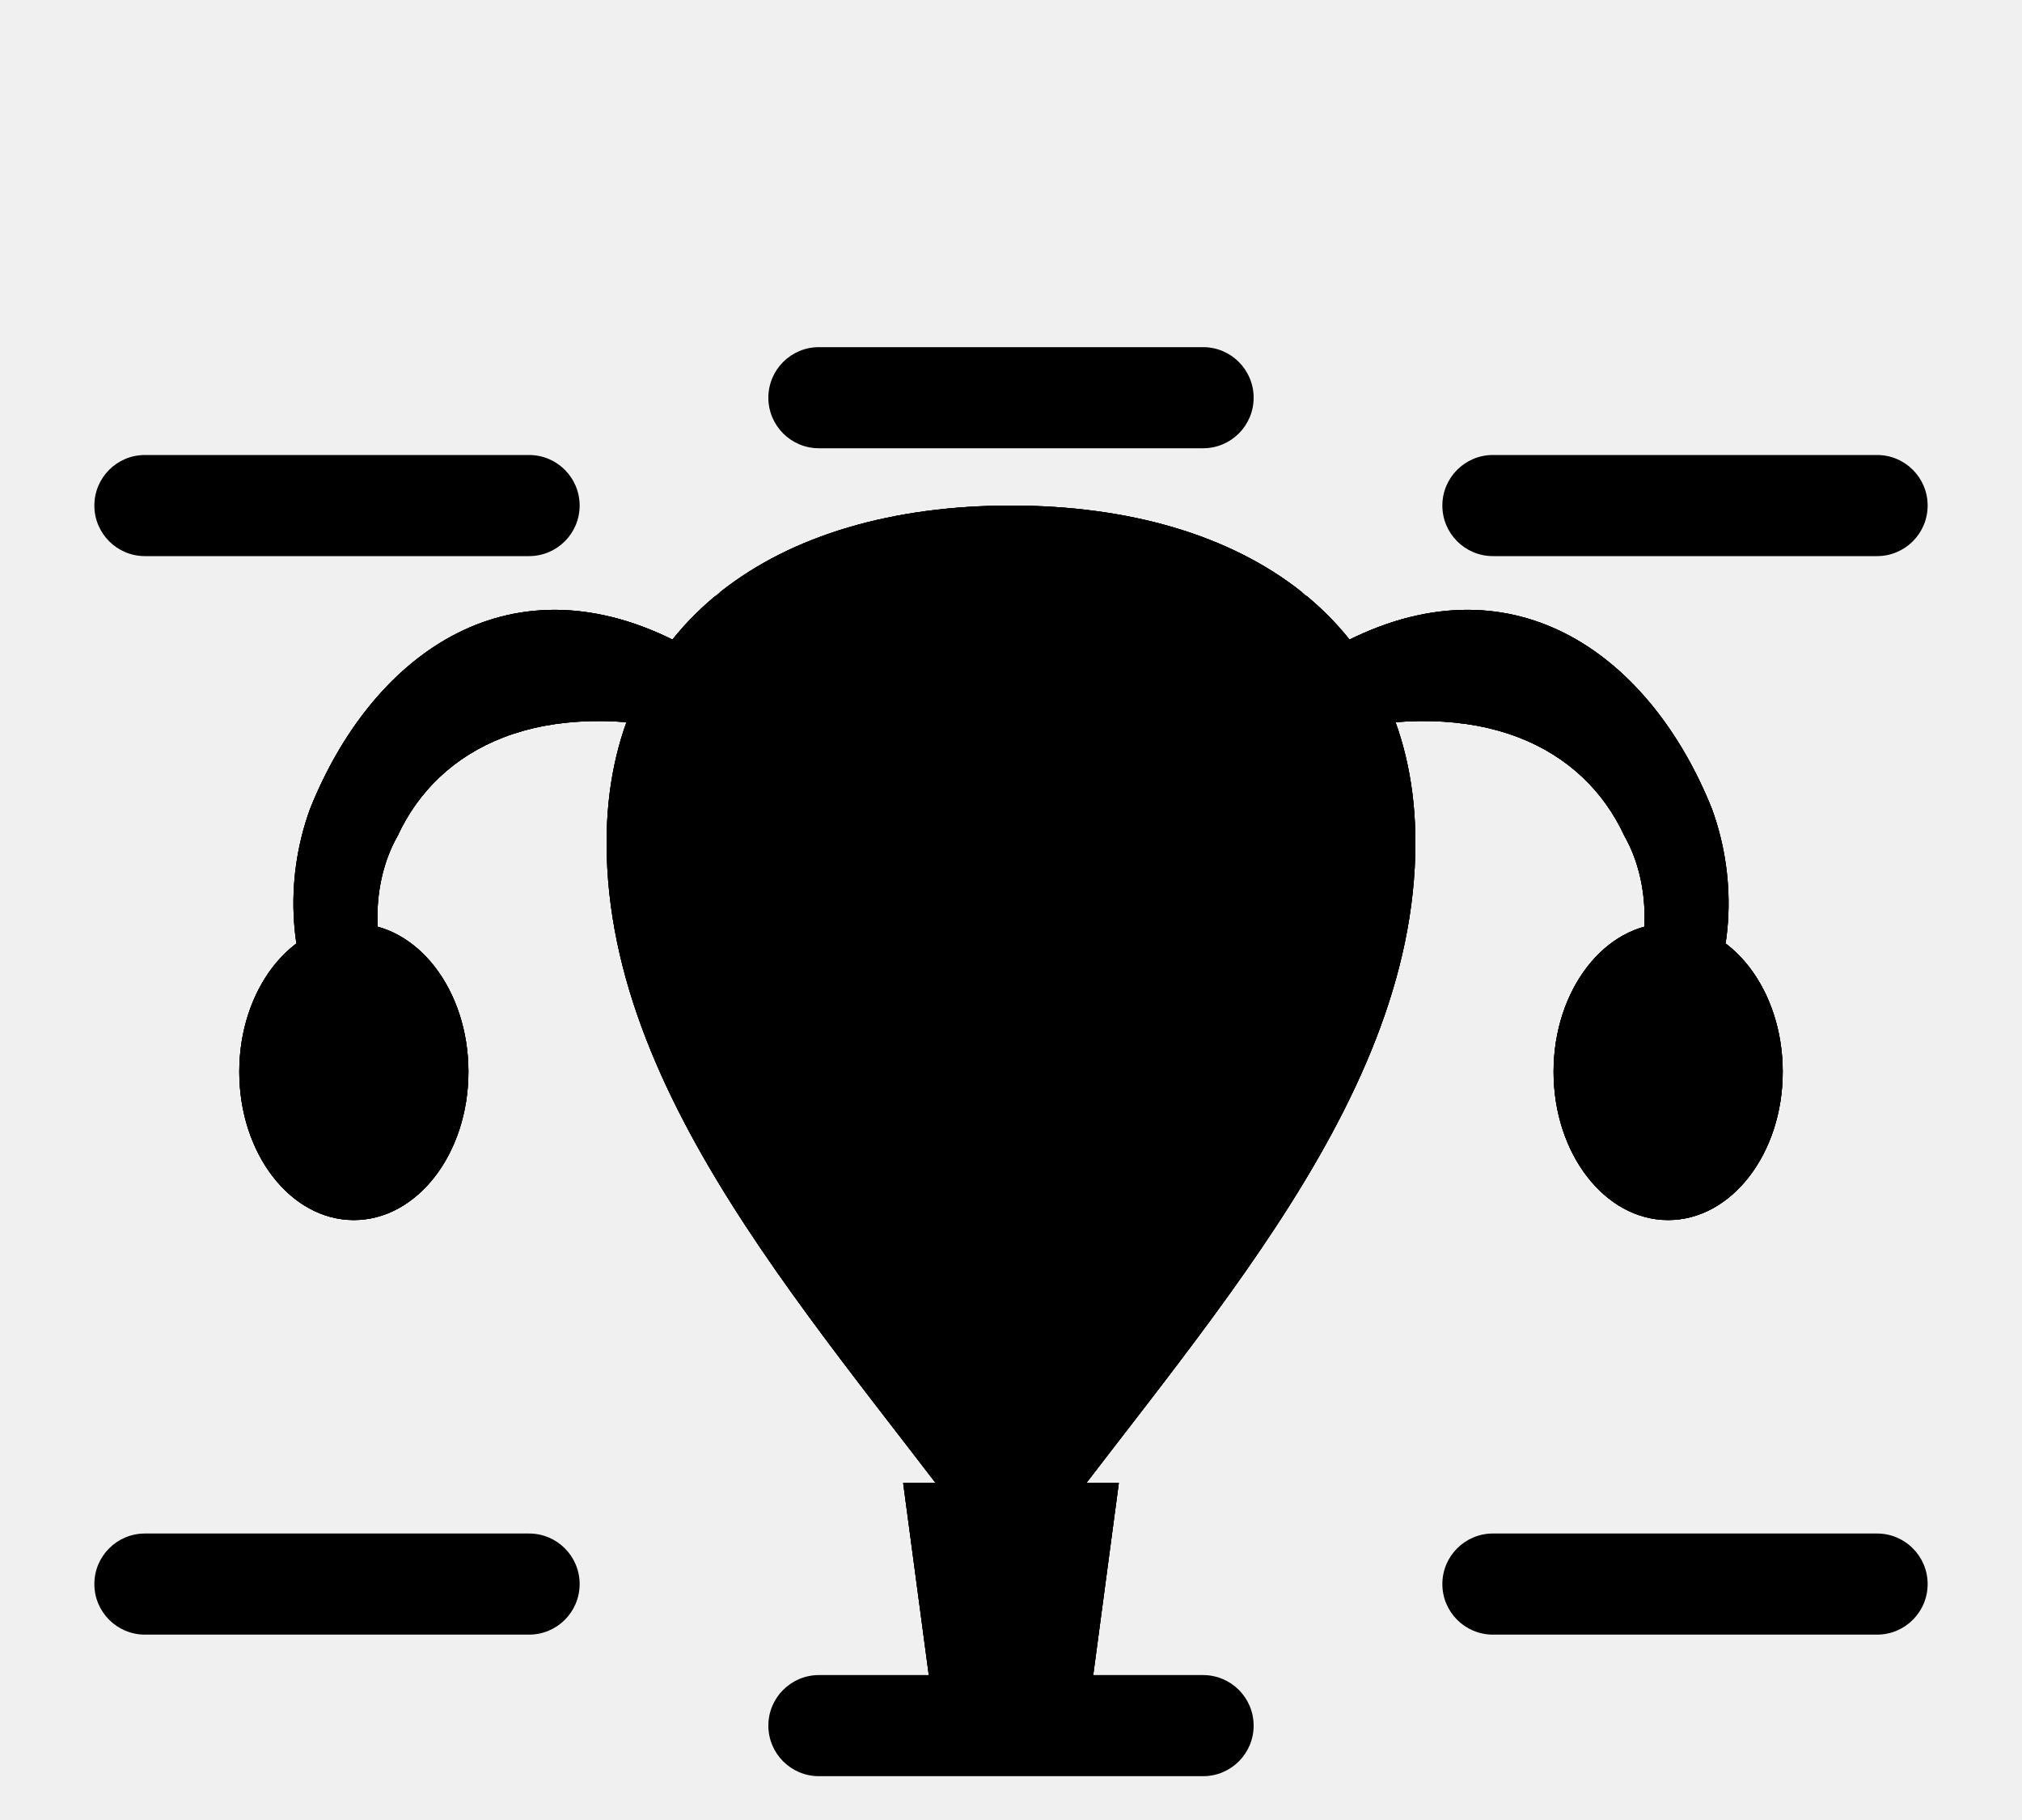
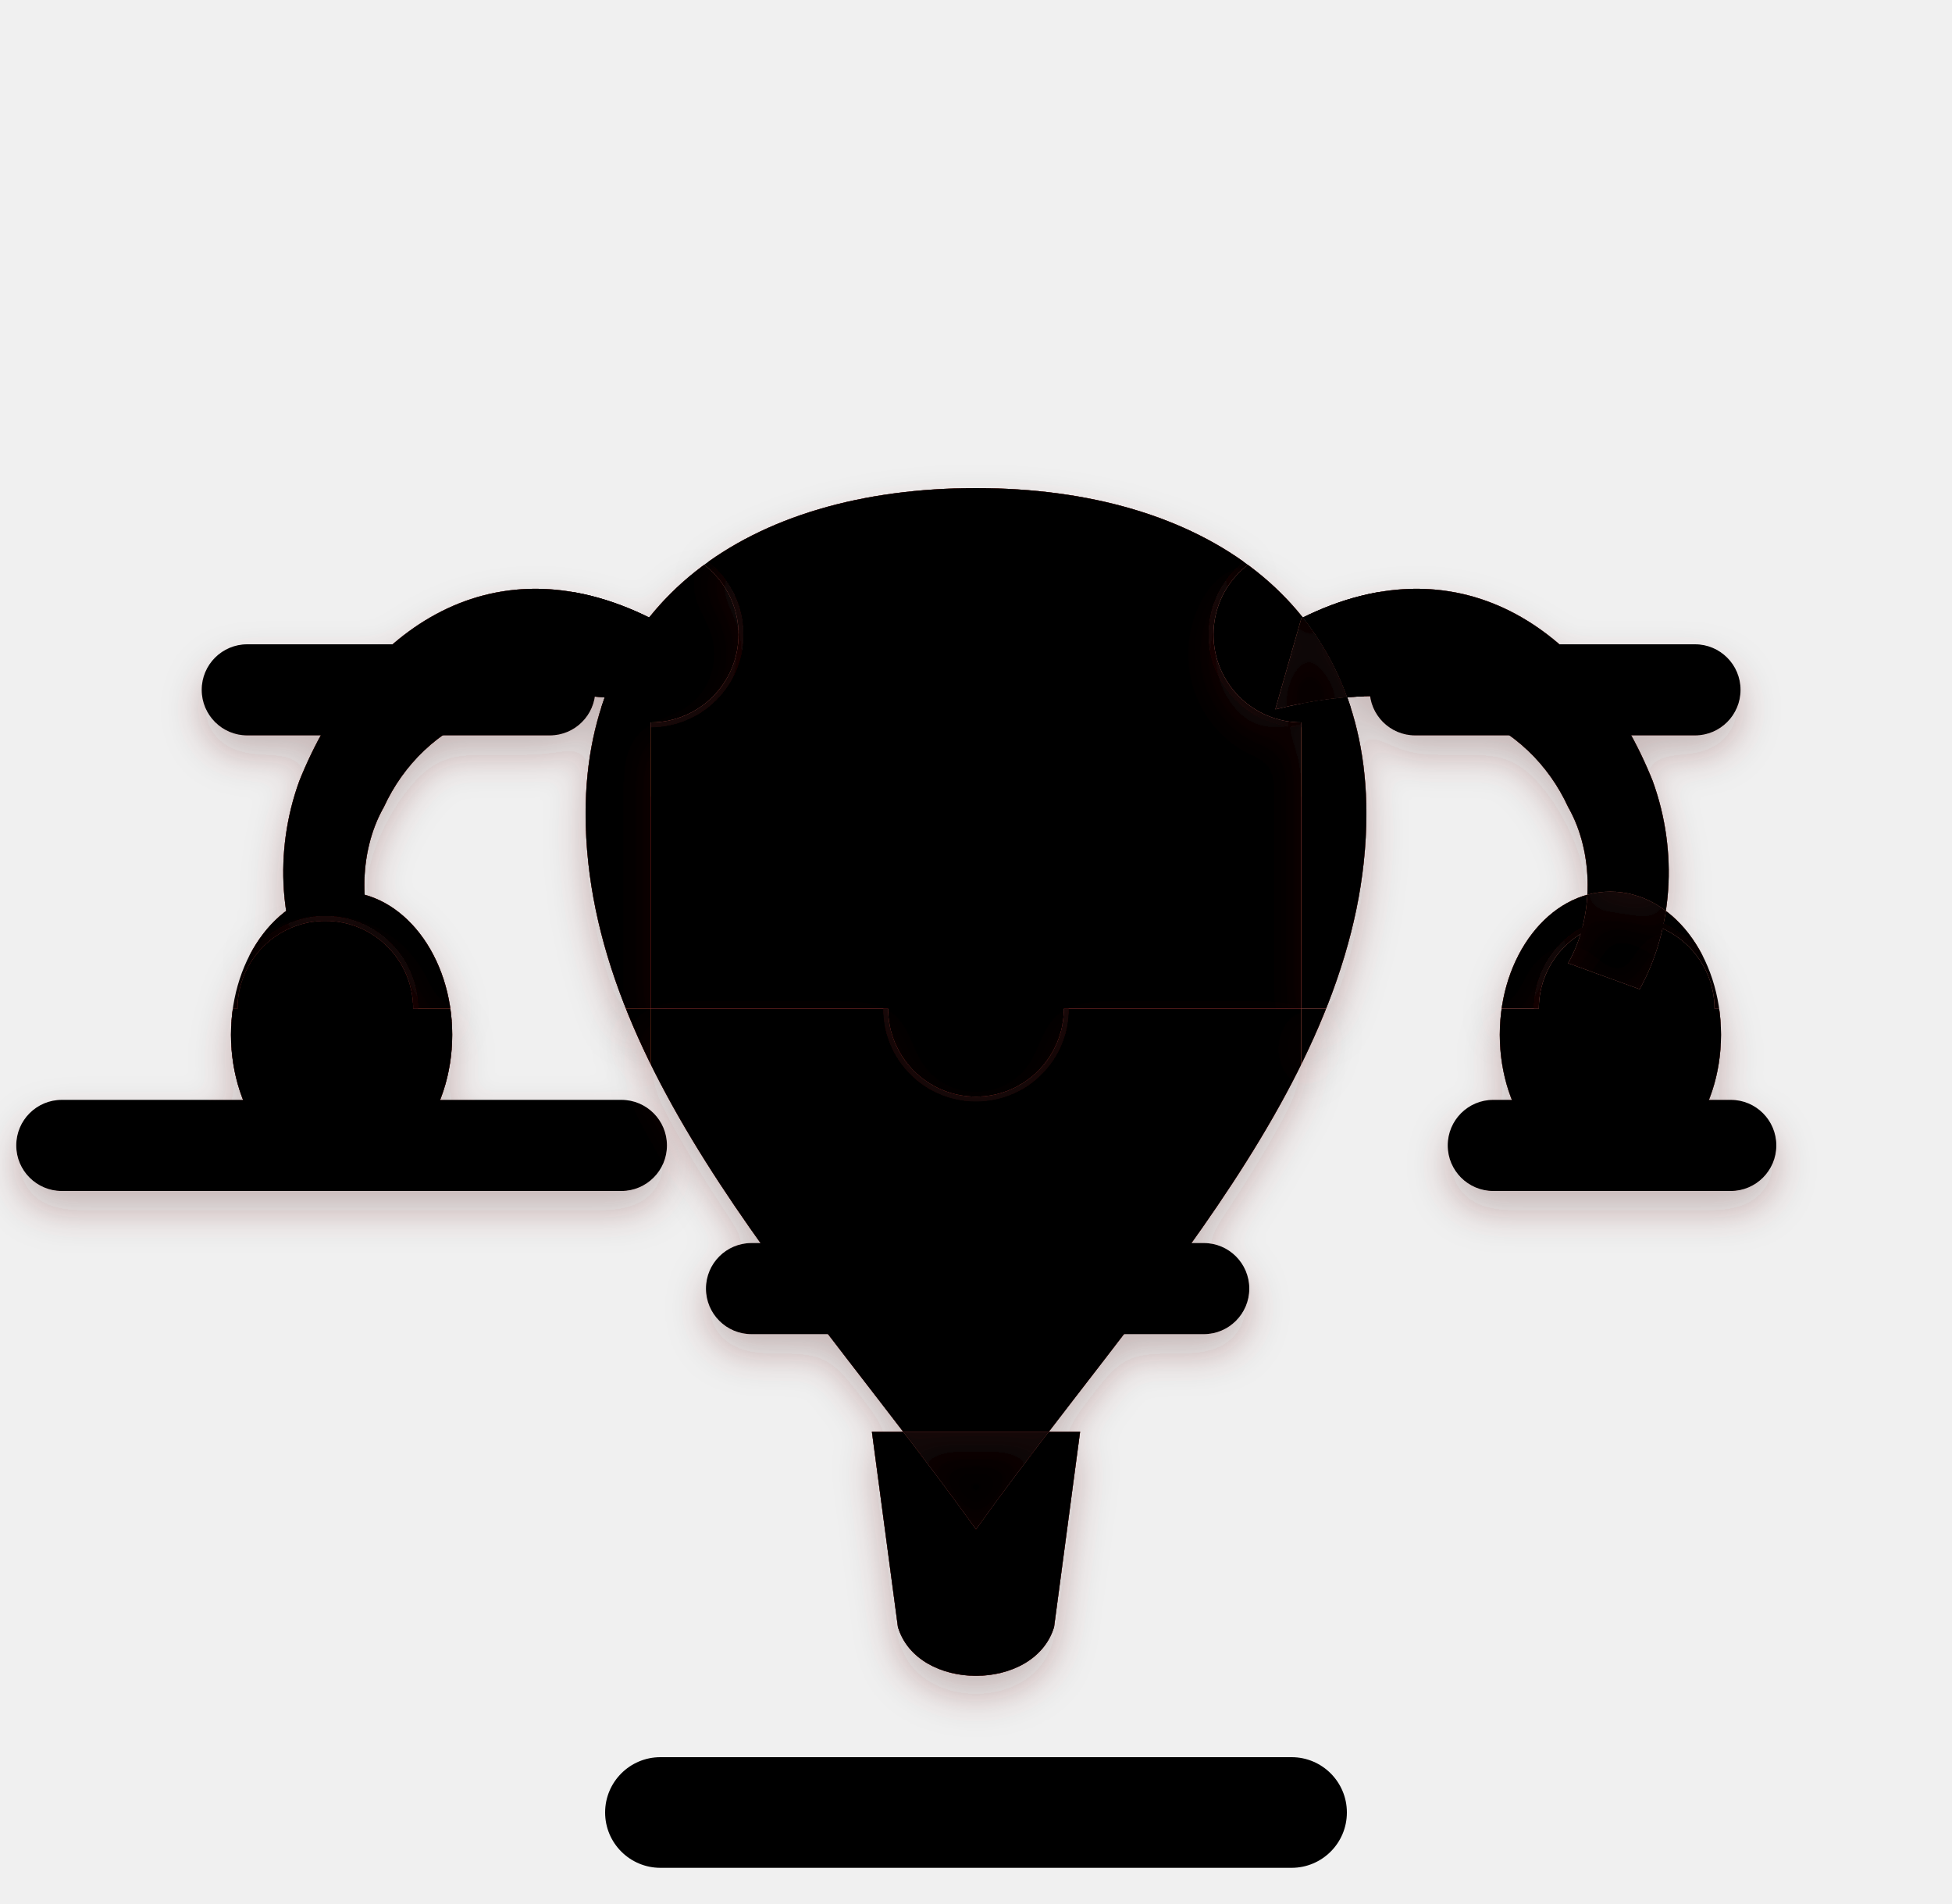
- <svg xmlns="http://www.w3.org/2000/svg" viewBox="0 0 600 540" class="pz-svg" role="img" aria-labelledby="pz-t pz-d">
+ <svg xmlns="http://www.w3.org/2000/svg" viewBox="0 0 600 585" class="pz-svg" role="img" aria-labelledby="pz-t pz-d">
  <defs>
+     <linearGradient id="pz-sheen" x1="0" y1="0" x2="0" y2="1">
+       <stop offset="0" stop-color="#FFFFFF" stop-opacity=".22" />
+       <stop offset=".55" stop-color="#FFFFFF" stop-opacity="0" />
+       <stop offset="1" stop-color="#000000" stop-opacity=".12" />
+     </linearGradient>
+     <filter id="pz-shadow" x="-20%" y="-20%" width="140%" height="140%">
+       <feDropShadow dx="0" dy="6" stdDeviation="6" flood-color="#5A1F1A" flood-opacity=".28" />
+     </filter>
    <clipPath id="pz-shape">
      <path d="M300,150 C230,150 180,185 180,250 C180,330 250,400 300,470 C350,400 420,330 420,250 C420,185 370,150 300,150 Z" />
      <path d="M200,190 C150,165 110,195 92,240 C84,262 86,286 96,304 L118,296 C110,282 110,262 118,248 C130,222 160,206 208,218 Z" />
      <path d="M400,190 C450,165 490,195 508,240 C516,262 514,286 504,304 L482,296 C490,282 490,262 482,248 C470,222 440,206 392,218 Z" />
      <path d="M71,318 a34,44 0 1,0 68,0 a34,44 0 1,0 -68,0 Z" />
      <path d="M461,318 a34,44 0 1,0 68,0 a34,44 0 1,0 -68,0 Z" />
      <path d="M268,440 L332,440 L324,500 C318,520 282,520 276,500 Z" />
    </clipPath>
-     <mask id="m-p1" maskUnits="userSpaceOnUse" x="0" y="0" width="600" height="540">
-       <rect x="0" y="0" width="600" height="540" fill="black" />
+     <mask id="m-p1" maskUnits="userSpaceOnUse" x="0" y="0" width="600" height="585">
+       <rect x="0" y="0" width="600" height="585" fill="black" />
      <rect x="0" y="80" width="200" height="230" fill="white" />
-       <circle cx="200" cy="195" r="22" fill="white" />
-       <circle cx="100" cy="310" r="23.5" fill="black" />
+       <circle cx="200" cy="195" r="27" fill="white" />
+       <circle cx="100" cy="310" r="28.5" fill="black" />
    </mask>
-     <mask id="m-p2" maskUnits="userSpaceOnUse" x="0" y="0" width="600" height="540">
-       <rect x="0" y="0" width="600" height="540" fill="black" />
+     <mask id="m-p2" maskUnits="userSpaceOnUse" x="0" y="0" width="600" height="585">
+       <rect x="0" y="0" width="600" height="585" fill="black" />
      <rect x="200" y="80" width="200" height="230" fill="white" />
-       <circle cx="200" cy="195" r="23.5" fill="black" />
-       <circle cx="400" cy="195" r="23.5" fill="black" />
-       <circle cx="300" cy="310" r="22" fill="white" />
+       <circle cx="200" cy="195" r="28.5" fill="black" />
+       <circle cx="400" cy="195" r="28.5" fill="black" />
+       <circle cx="300" cy="310" r="27" fill="white" />
    </mask>
-     <mask id="m-p3" maskUnits="userSpaceOnUse" x="0" y="0" width="600" height="540">
-       <rect x="0" y="0" width="600" height="540" fill="black" />
+     <mask id="m-p3" maskUnits="userSpaceOnUse" x="0" y="0" width="600" height="585">
+       <rect x="0" y="0" width="600" height="585" fill="black" />
      <rect x="400" y="80" width="200" height="230" fill="white" />
-       <circle cx="400" cy="195" r="22" fill="white" />
-       <circle cx="500" cy="310" r="23.5" fill="black" />
+       <circle cx="400" cy="195" r="27" fill="white" />
+       <circle cx="500" cy="310" r="28.5" fill="black" />
    </mask>
-     <mask id="m-p4" maskUnits="userSpaceOnUse" x="0" y="0" width="600" height="540">
-       <rect x="0" y="0" width="600" height="540" fill="black" />
+     <mask id="m-p4" maskUnits="userSpaceOnUse" x="0" y="0" width="600" height="585">
+       <rect x="0" y="0" width="600" height="585" fill="black" />
      <rect x="0" y="310" width="200" height="230" fill="white" />
-       <circle cx="200" cy="425" r="23.5" fill="black" />
-       <circle cx="100" cy="310" r="22" fill="white" />
+       <circle cx="200" cy="425" r="28.5" fill="black" />
+       <circle cx="100" cy="310" r="27" fill="white" />
    </mask>
-     <mask id="m-p5" maskUnits="userSpaceOnUse" x="0" y="0" width="600" height="540">
-       <rect x="0" y="0" width="600" height="540" fill="black" />
+     <mask id="m-p5" maskUnits="userSpaceOnUse" x="0" y="0" width="600" height="585">
+       <rect x="0" y="0" width="600" height="585" fill="black" />
      <rect x="200" y="310" width="200" height="230" fill="white" />
-       <circle cx="200" cy="425" r="22" fill="white" />
-       <circle cx="400" cy="425" r="22" fill="white" />
-       <circle cx="300" cy="310" r="23.5" fill="black" />
+       <circle cx="200" cy="425" r="27" fill="white" />
+       <circle cx="400" cy="425" r="27" fill="white" />
+       <circle cx="300" cy="310" r="28.5" fill="black" />
    </mask>
-     <mask id="m-p6" maskUnits="userSpaceOnUse" x="0" y="0" width="600" height="540">
-       <rect x="0" y="0" width="600" height="540" fill="black" />
+     <mask id="m-p6" maskUnits="userSpaceOnUse" x="0" y="0" width="600" height="585">
+       <rect x="0" y="0" width="600" height="585" fill="black" />
      <rect x="400" y="310" width="200" height="230" fill="white" />
-       <circle cx="400" cy="425" r="23.5" fill="black" />
-       <circle cx="500" cy="310" r="22" fill="white" />
+       <circle cx="400" cy="425" r="28.5" fill="black" />
+       <circle cx="500" cy="310" r="27" fill="white" />
    </mask>
  </defs>
  <g class="pz-ghost">
    <path d="M300,150 C230,150 180,185 180,250 C180,330 250,400 300,470 C350,400 420,330 420,250 C420,185 370,150 300,150 Z" />
    <path d="M200,190 C150,165 110,195 92,240 C84,262 86,286 96,304 L118,296 C110,282 110,262 118,248 C130,222 160,206 208,218 Z" />
    <path d="M400,190 C450,165 490,195 508,240 C516,262 514,286 504,304 L482,296 C490,282 490,262 482,248 C470,222 440,206 392,218 Z" />
    <path d="M71,318 a34,44 0 1,0 68,0 a34,44 0 1,0 -68,0 Z" />
    <path d="M461,318 a34,44 0 1,0 68,0 a34,44 0 1,0 -68,0 Z" />
    <path d="M268,440 L332,440 L324,500 C318,520 282,520 276,500 Z" />
  </g>
-   <g class="pz pz-p1" style="--dx:-260px;--dy:-140px;--rot:-18deg">
+   <g class="pz pz-p1" style="--dx:-260px;--dy:-140px;--rot:-18deg" filter="url(#pz-shadow)">
    <g mask="url(#m-p1)">
      <g clip-path="url(#pz-shape)">
-         <rect x="0" y="0" width="600" height="540" class="pz-fill" />
+         <rect x="0" y="0" width="600" height="585" class="pz-fill" style="fill:#C4574D" />
+         <rect x="0" y="0" width="600" height="585" fill="url(#pz-sheen)" />
        <g class="pz-seam">
          <rect x="0" y="80" width="200" height="230" />
-           <circle cx="200" cy="195" r="22" />
-           <circle cx="100" cy="310" r="22" />
+           <circle cx="200" cy="195" r="27" />
+           <circle cx="100" cy="310" r="27" />
        </g>
      </g>
    </g>
    <g class="pz-label">
-       <rect x="28" y="135" width="144" height="30" rx="15" />
-       <text x="100" y="155" text-anchor="middle">Pelvic pain</text>
+       <rect x="62" y="198" width="121" height="28" rx="14" />
+       <text x="122" y="216.5" text-anchor="middle">Irritable bowel</text>
    </g>
  </g>
-   <g class="pz pz-p2" style="--dx:0px;--dy:-220px;--rot:8deg">
+   <g class="pz pz-p2" style="--dx:0px;--dy:-220px;--rot:8deg" filter="url(#pz-shadow)">
    <g mask="url(#m-p2)">
      <g clip-path="url(#pz-shape)">
-         <rect x="0" y="0" width="600" height="540" class="pz-fill" />
+         <rect x="0" y="0" width="600" height="585" class="pz-fill" style="fill:#B3463D" />
+         <rect x="0" y="0" width="600" height="585" fill="url(#pz-sheen)" />
        <g class="pz-seam">
          <rect x="200" y="80" width="200" height="230" />
-           <circle cx="200" cy="195" r="22" />
-           <circle cx="400" cy="195" r="22" />
-           <circle cx="300" cy="310" r="22" />
+           <circle cx="200" cy="195" r="27" />
+           <circle cx="400" cy="195" r="27" />
+           <circle cx="300" cy="310" r="27" />
        </g>
      </g>
    </g>
    <g class="pz-label">
-       <rect x="228" y="103" width="144" height="30" rx="15" />
-       <text x="300" y="123" text-anchor="middle">Painful periods</text>
+       <rect x="223" y="222" width="154" height="28" rx="14" />
+       <text x="300" y="240.5" text-anchor="middle">“Normal” period pain</text>
    </g>
  </g>
-   <g class="pz pz-p3" style="--dx:260px;--dy:-150px;--rot:16deg">
+   <g class="pz pz-p3" style="--dx:260px;--dy:-150px;--rot:16deg" filter="url(#pz-shadow)">
    <g mask="url(#m-p3)">
      <g clip-path="url(#pz-shape)">
-         <rect x="0" y="0" width="600" height="540" class="pz-fill" />
+         <rect x="0" y="0" width="600" height="585" class="pz-fill" style="fill:#CF665B" />
+         <rect x="0" y="0" width="600" height="585" fill="url(#pz-sheen)" />
        <g class="pz-seam">
          <rect x="400" y="80" width="200" height="230" />
-           <circle cx="400" cy="195" r="22" />
-           <circle cx="500" cy="310" r="22" />
+           <circle cx="400" cy="195" r="27" />
+           <circle cx="500" cy="310" r="27" />
        </g>
      </g>
    </g>
    <g class="pz-label">
-       <rect x="428" y="135" width="144" height="30" rx="15" />
-       <text x="500" y="155" text-anchor="middle">Bowel complaints</text>
+       <rect x="421" y="198" width="114" height="28" rx="14" />
+       <text x="478" y="216.5" text-anchor="middle">Cystitis / UTI</text>
    </g>
  </g>
-   <g class="pz pz-p4" style="--dx:-270px;--dy:150px;--rot:-12deg">
+   <g class="pz pz-p4" style="--dx:-270px;--dy:150px;--rot:-12deg" filter="url(#pz-shadow)">
    <g mask="url(#m-p4)">
      <g clip-path="url(#pz-shape)">
-         <rect x="0" y="0" width="600" height="540" class="pz-fill" />
+         <rect x="0" y="0" width="600" height="585" class="pz-fill" style="fill:#A93F37" />
+         <rect x="0" y="0" width="600" height="585" fill="url(#pz-sheen)" />
        <g class="pz-seam">
          <rect x="0" y="310" width="200" height="230" />
-           <circle cx="200" cy="425" r="22" />
-           <circle cx="100" cy="310" r="22" />
+           <circle cx="200" cy="425" r="27" />
+           <circle cx="100" cy="310" r="27" />
        </g>
      </g>
    </g>
    <g class="pz-label">
-       <rect x="28" y="455" width="144" height="30" rx="15" />
-       <text x="100" y="475" text-anchor="middle">Fatigue</text>
+       <rect x="5" y="338" width="200" height="28" rx="14" />
+       <text x="105" y="356.5" text-anchor="middle">Pelvic inflammatory disease</text>
    </g>
  </g>
-   <g class="pz pz-p5" style="--dx:0px;--dy:230px;--rot:-6deg">
+   <g class="pz pz-p5" style="--dx:0px;--dy:230px;--rot:-6deg" filter="url(#pz-shadow)">
    <g mask="url(#m-p5)">
      <g clip-path="url(#pz-shape)">
-         <rect x="0" y="0" width="600" height="540" class="pz-fill" />
+         <rect x="0" y="0" width="600" height="585" class="pz-fill" style="fill:#BE5047" />
+         <rect x="0" y="0" width="600" height="585" fill="url(#pz-sheen)" />
        <g class="pz-seam">
          <rect x="200" y="310" width="200" height="230" />
-           <circle cx="200" cy="425" r="22" />
-           <circle cx="400" cy="425" r="22" />
-           <circle cx="300" cy="310" r="22" />
+           <circle cx="200" cy="425" r="27" />
+           <circle cx="400" cy="425" r="27" />
+           <circle cx="300" cy="310" r="27" />
        </g>
      </g>
    </g>
    <g class="pz-label">
-       <rect x="228" y="497" width="144" height="30" rx="15" />
-       <text x="300" y="517" text-anchor="middle">Bladder symptoms</text>
+       <rect x="217" y="382" width="167" height="28" rx="14" />
+       <text x="300" y="400.5" text-anchor="middle">Stress / psychosomatic</text>
    </g>
  </g>
-   <g class="pz pz-p6" style="--dx:260px;--dy:160px;--rot:14deg">
+   <g class="pz pz-p6" style="--dx:260px;--dy:160px;--rot:14deg" filter="url(#pz-shadow)">
    <g mask="url(#m-p6)">
      <g clip-path="url(#pz-shape)">
-         <rect x="0" y="0" width="600" height="540" class="pz-fill" />
+         <rect x="0" y="0" width="600" height="585" class="pz-fill" style="fill:#D4756A" />
+         <rect x="0" y="0" width="600" height="585" fill="url(#pz-sheen)" />
        <g class="pz-seam">
          <rect x="400" y="310" width="200" height="230" />
-           <circle cx="400" cy="425" r="22" />
-           <circle cx="500" cy="310" r="22" />
+           <circle cx="400" cy="425" r="27" />
+           <circle cx="500" cy="310" r="27" />
        </g>
      </g>
    </g>
    <g class="pz-label">
-       <rect x="428" y="455" width="144" height="30" rx="15" />
-       <text x="500" y="475" text-anchor="middle">Difficulty conceiving</text>
+       <rect x="445" y="338" width="101" height="28" rx="14" />
+       <text x="495" y="356.5" text-anchor="middle">Appendicitis</text>
    </g>
  </g>
+   <g class="pz-final">
+     <rect x="186" y="540" width="228" height="34" rx="17" />
+     <text x="300" y="563" text-anchor="middle">… the real one: Endometriosis</text>
+   </g>
</svg>
